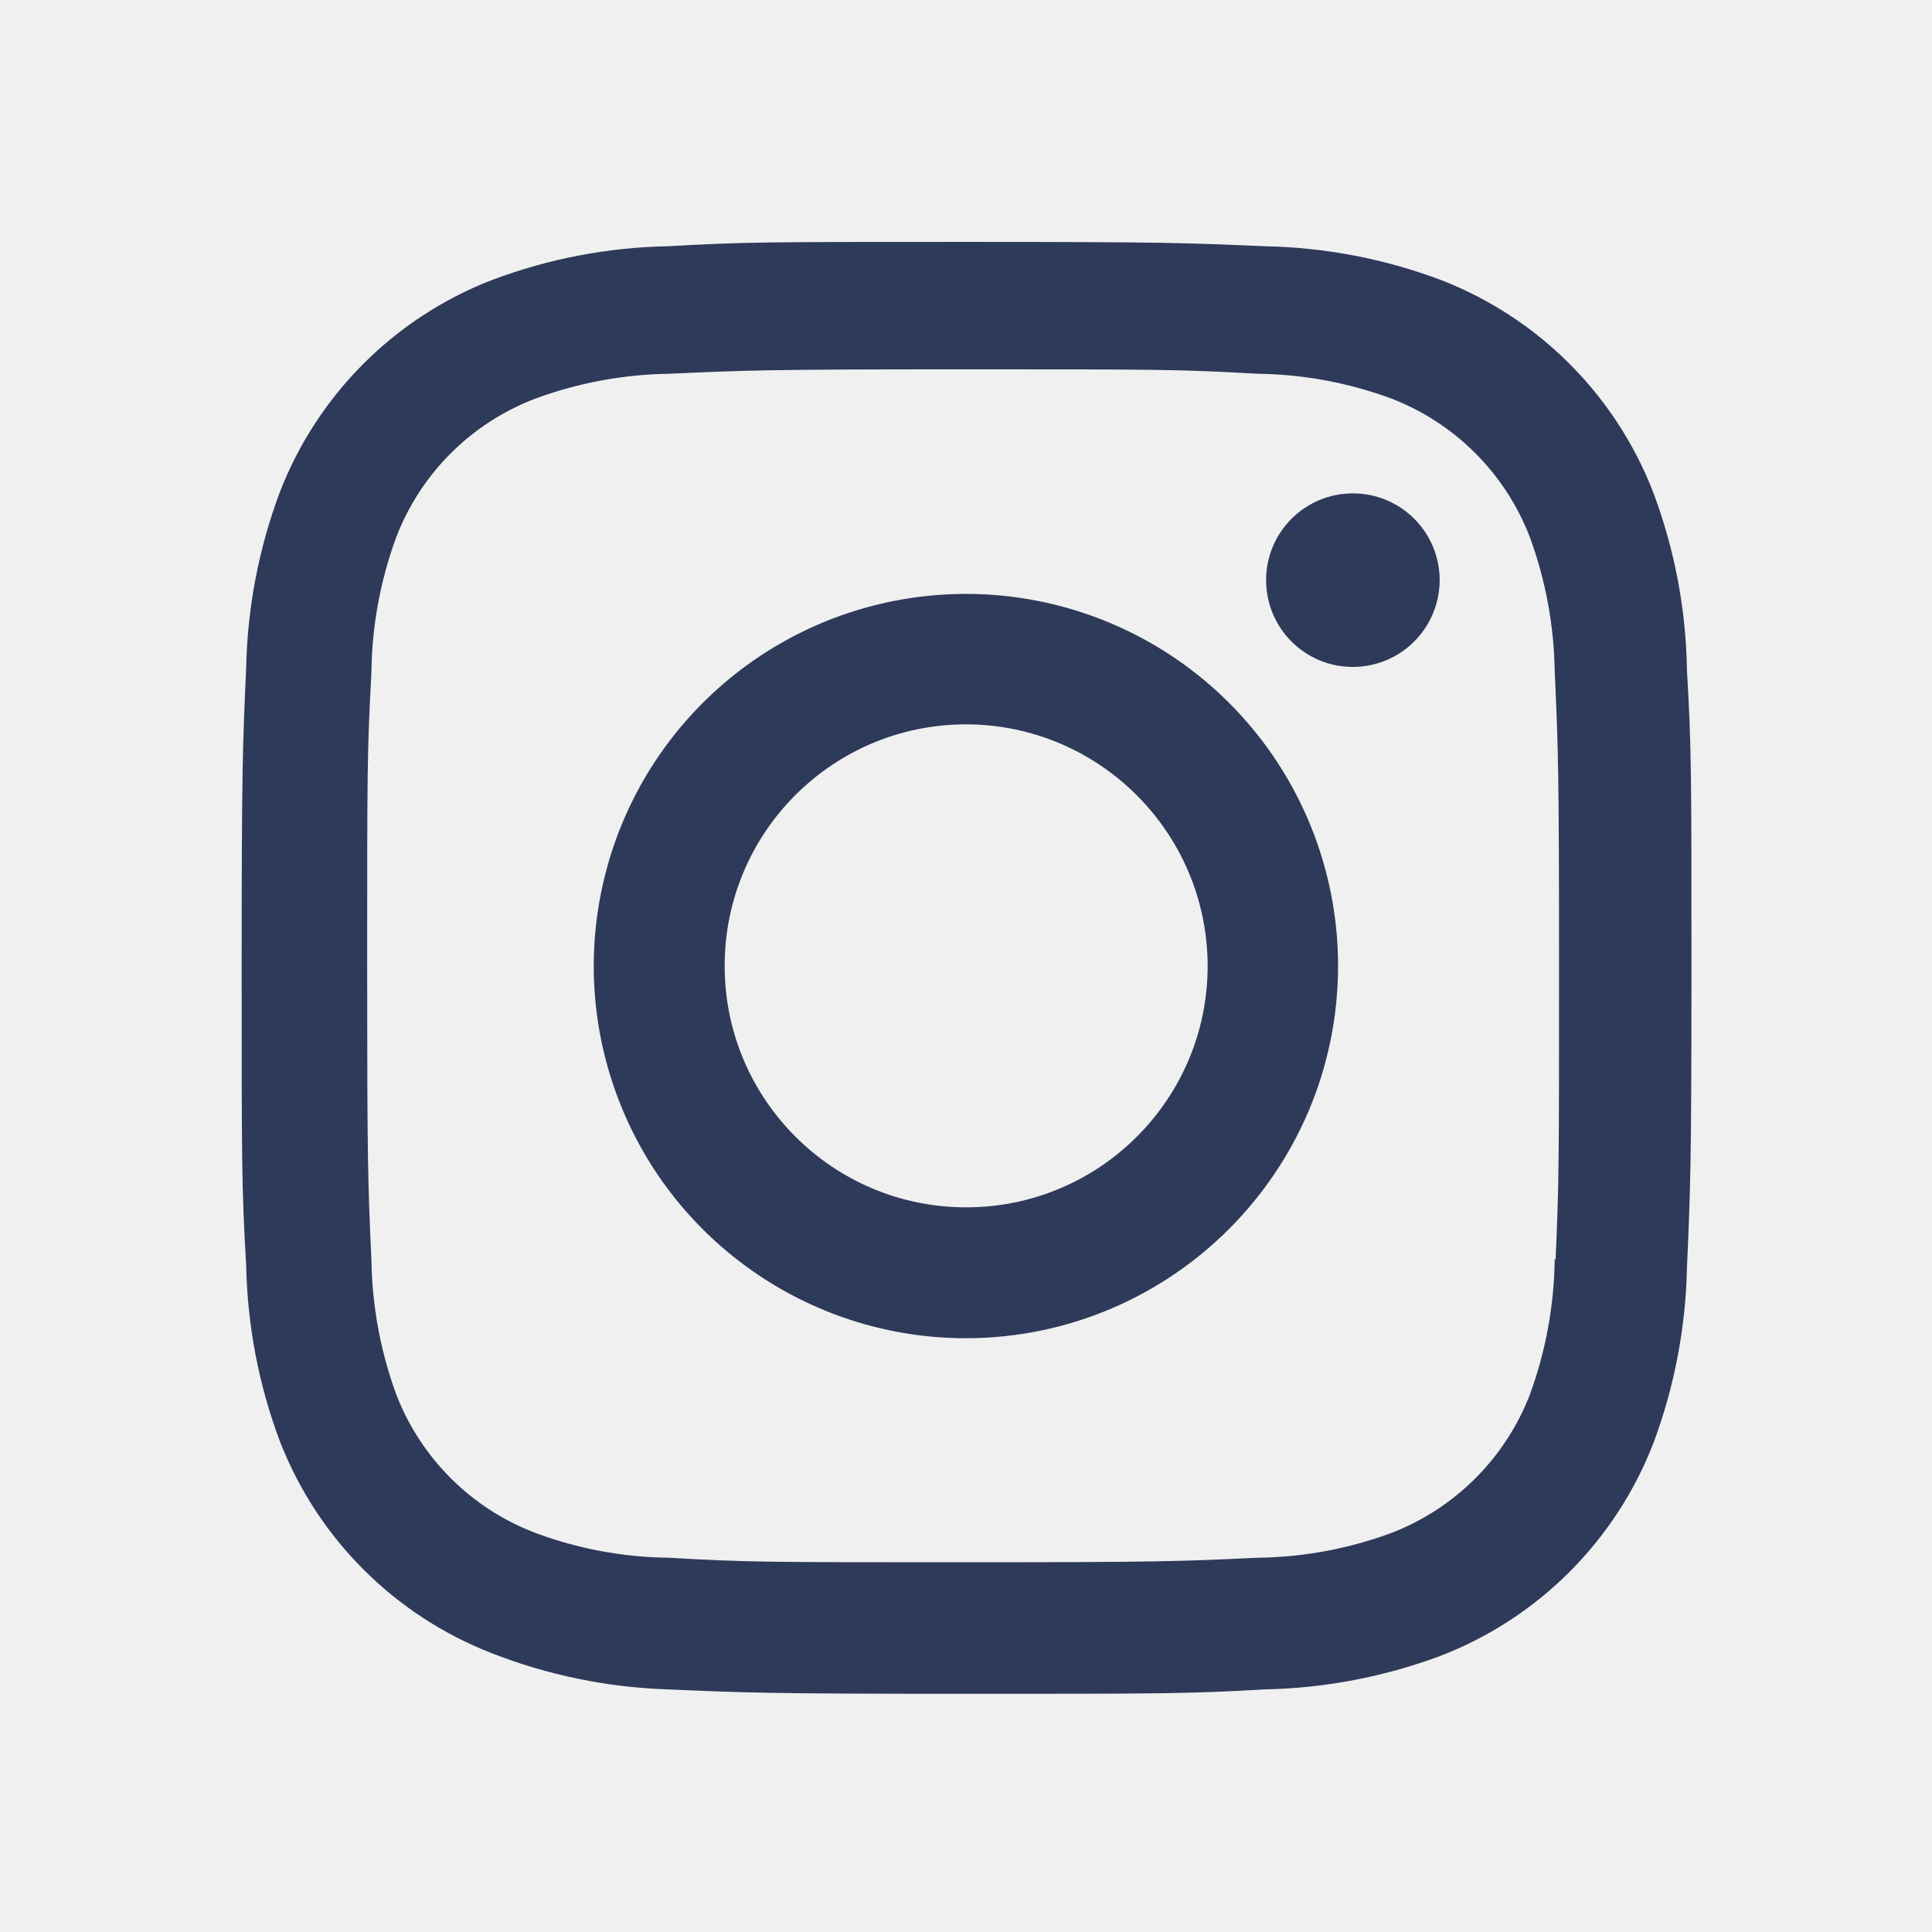
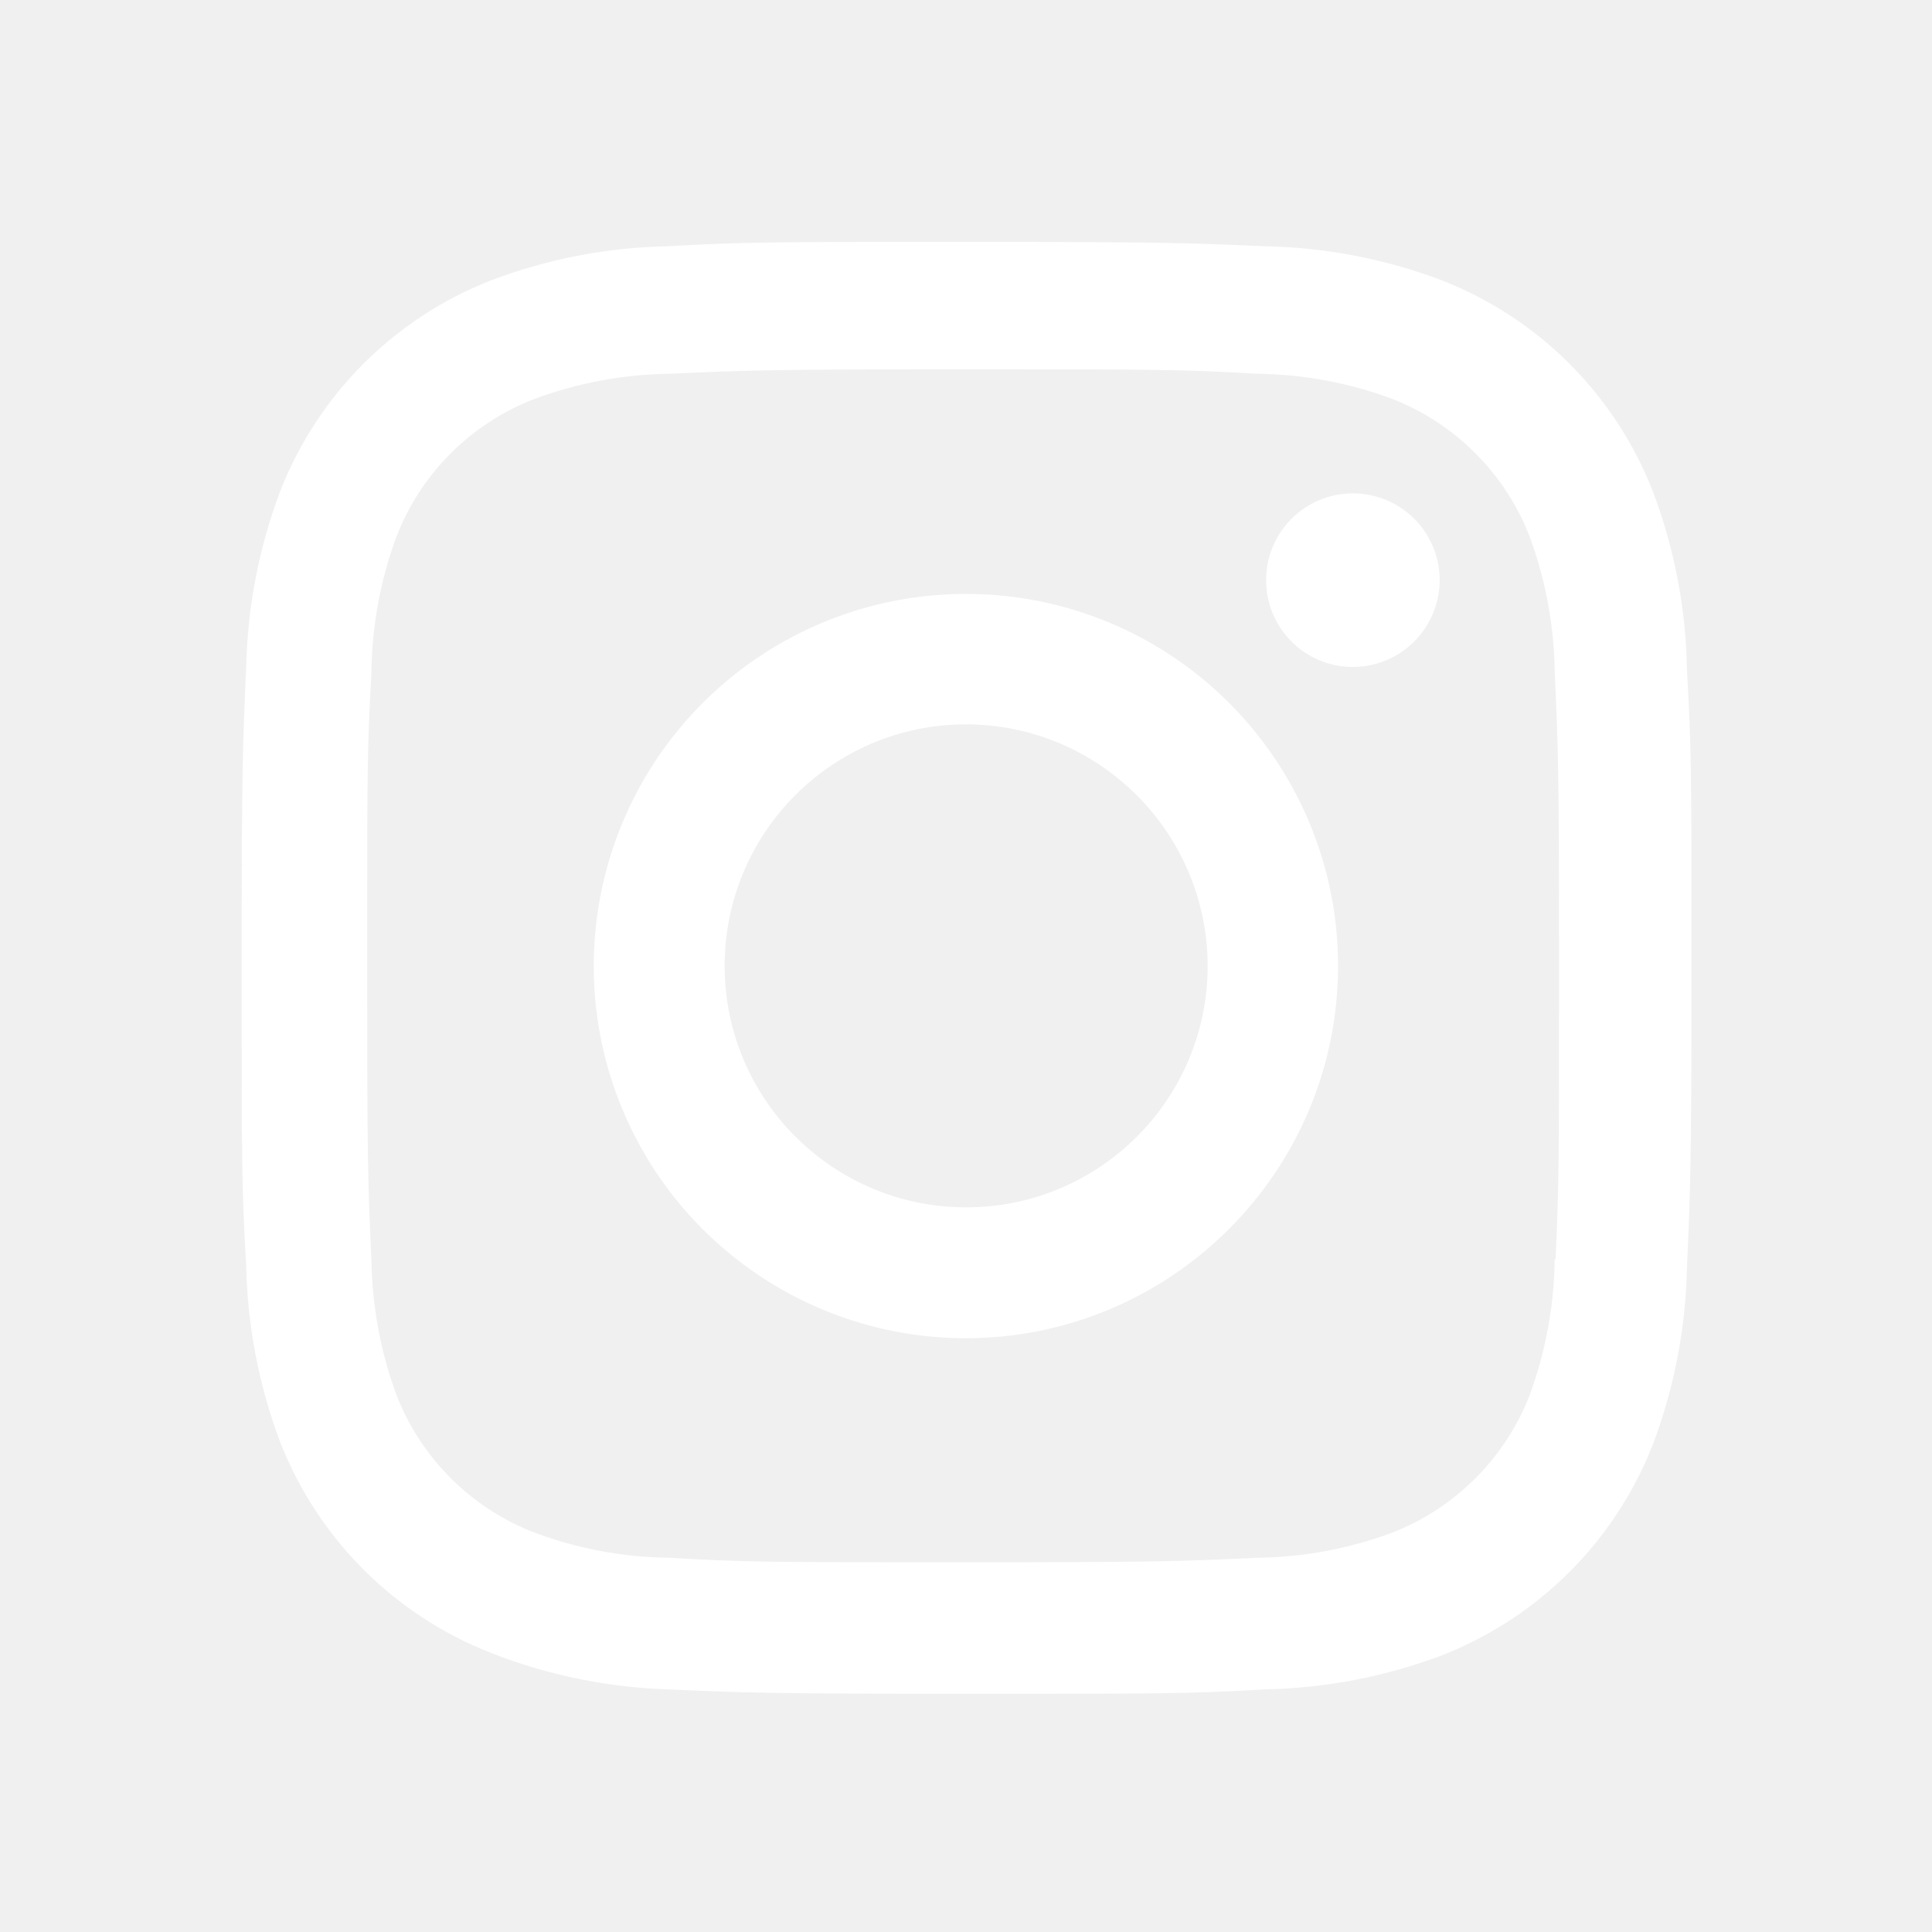
<svg xmlns="http://www.w3.org/2000/svg" width="24" height="24" viewBox="0 0 24 24" fill="none">
-   <path d="M12.002 21.041C9.542 21.041 9.252 21.028 8.292 20.986C7.543 20.961 6.804 20.809 6.107 20.536C4.9 20.066 3.946 19.112 3.477 17.905C3.214 17.205 3.073 16.465 3.058 15.718C3.002 14.76 3.002 14.446 3.002 12.005C3.002 9.538 3.015 9.25 3.058 8.295C3.073 7.549 3.215 6.81 3.477 6.111C3.946 4.903 4.901 3.947 6.11 3.479C6.809 3.215 7.547 3.073 8.294 3.059C9.249 3.005 9.563 3.005 12.002 3.005C14.482 3.005 14.767 3.018 15.712 3.059C16.46 3.073 17.201 3.215 17.902 3.479C19.11 3.948 20.066 4.903 20.535 6.111C20.802 6.82 20.945 7.57 20.956 8.328C21.012 9.286 21.012 9.599 21.012 12.039C21.012 14.479 20.998 14.799 20.956 15.746C20.941 16.494 20.799 17.234 20.536 17.935C20.066 19.143 19.11 20.098 17.902 20.567C17.202 20.829 16.463 20.971 15.716 20.986C14.761 21.041 14.448 21.041 12.002 21.041ZM11.968 4.588C9.522 4.588 9.268 4.6 8.313 4.643C7.743 4.651 7.178 4.756 6.644 4.954C5.855 5.256 5.23 5.878 4.925 6.666C4.725 7.206 4.62 7.777 4.614 8.353C4.561 9.322 4.561 9.576 4.561 12.005C4.561 14.405 4.57 14.696 4.614 15.659C4.623 16.229 4.728 16.794 4.925 17.329C5.231 18.116 5.855 18.738 6.644 19.04C7.178 19.24 7.743 19.345 8.313 19.351C9.281 19.407 9.536 19.407 11.968 19.407C14.421 19.407 14.675 19.395 15.622 19.351C16.192 19.344 16.757 19.239 17.292 19.04C18.076 18.735 18.697 18.115 19.002 17.331C19.201 16.79 19.306 16.219 19.313 15.643H19.324C19.367 14.687 19.367 14.432 19.367 11.989C19.367 9.546 19.356 9.289 19.313 8.334C19.304 7.764 19.199 7.201 19.002 6.666C18.698 5.881 18.077 5.259 17.292 4.954C16.757 4.755 16.192 4.65 15.622 4.643C14.655 4.588 14.402 4.588 11.968 4.588ZM12.002 16.624C10.132 16.625 8.445 15.5 7.729 13.773C7.012 12.045 7.407 10.056 8.729 8.733C10.05 7.411 12.039 7.014 13.767 7.729C15.495 8.444 16.622 10.13 16.622 12C16.619 14.551 14.553 16.619 12.002 16.624ZM12.002 8.998C10.345 8.998 9.002 10.341 9.002 11.998C9.002 13.655 10.345 14.998 12.002 14.998C13.659 14.998 15.002 13.655 15.002 11.998C14.998 10.343 13.657 9.002 12.002 8.998ZM16.802 8.285C16.207 8.283 15.727 7.8 15.728 7.205C15.729 6.61 16.211 6.129 16.806 6.129C17.401 6.129 17.883 6.61 17.884 7.205C17.884 7.492 17.77 7.767 17.567 7.97C17.364 8.172 17.089 8.286 16.802 8.285Z" fill="#2E3A59" />
+   <path d="M12.002 21.041C9.542 21.041 9.252 21.028 8.292 20.986C7.543 20.961 6.804 20.809 6.107 20.536C4.9 20.066 3.946 19.112 3.477 17.905C3.214 17.205 3.073 16.465 3.058 15.718C3.002 14.76 3.002 14.446 3.002 12.005C3.002 9.538 3.015 9.25 3.058 8.295C3.073 7.549 3.215 6.81 3.477 6.111C3.946 4.903 4.901 3.947 6.11 3.479C6.809 3.215 7.547 3.073 8.294 3.059C9.249 3.005 9.563 3.005 12.002 3.005C14.482 3.005 14.767 3.018 15.712 3.059C16.46 3.073 17.201 3.215 17.902 3.479C19.11 3.948 20.066 4.903 20.535 6.111C20.802 6.82 20.945 7.57 20.956 8.328C21.012 9.286 21.012 9.599 21.012 12.039C21.012 14.479 20.998 14.799 20.956 15.746C20.941 16.494 20.799 17.234 20.536 17.935C20.066 19.143 19.11 20.098 17.902 20.567C17.202 20.829 16.463 20.971 15.716 20.986C14.761 21.041 14.448 21.041 12.002 21.041ZM11.968 4.588C9.522 4.588 9.268 4.6 8.313 4.643C7.743 4.651 7.178 4.756 6.644 4.954C5.855 5.256 5.23 5.878 4.925 6.666C4.725 7.206 4.62 7.777 4.614 8.353C4.561 9.322 4.561 9.576 4.561 12.005C4.561 14.405 4.57 14.696 4.614 15.659C4.623 16.229 4.728 16.794 4.925 17.329C5.231 18.116 5.855 18.738 6.644 19.04C7.178 19.24 7.743 19.345 8.313 19.351C9.281 19.407 9.536 19.407 11.968 19.407C14.421 19.407 14.675 19.395 15.622 19.351C16.192 19.344 16.757 19.239 17.292 19.04C18.076 18.735 18.697 18.115 19.002 17.331C19.201 16.79 19.306 16.219 19.313 15.643H19.324C19.367 14.687 19.367 14.432 19.367 11.989C19.367 9.546 19.356 9.289 19.313 8.334C19.304 7.764 19.199 7.201 19.002 6.666C18.698 5.881 18.077 5.259 17.292 4.954C16.757 4.755 16.192 4.65 15.622 4.643C14.655 4.588 14.402 4.588 11.968 4.588ZM12.002 16.624C10.132 16.625 8.445 15.5 7.729 13.773C7.012 12.045 7.407 10.056 8.729 8.733C10.05 7.411 12.039 7.014 13.767 7.729C15.495 8.444 16.622 10.13 16.622 12C16.619 14.551 14.553 16.619 12.002 16.624ZM12.002 8.998C10.345 8.998 9.002 10.341 9.002 11.998C9.002 13.655 10.345 14.998 12.002 14.998C13.659 14.998 15.002 13.655 15.002 11.998C14.998 10.343 13.657 9.002 12.002 8.998ZM16.802 8.285C16.207 8.283 15.727 7.8 15.728 7.205C15.729 6.61 16.211 6.129 16.806 6.129C17.401 6.129 17.883 6.61 17.884 7.205C17.884 7.492 17.77 7.767 17.567 7.97C17.364 8.172 17.089 8.286 16.802 8.285Z" fill="#FFFFFF" />
</svg>
